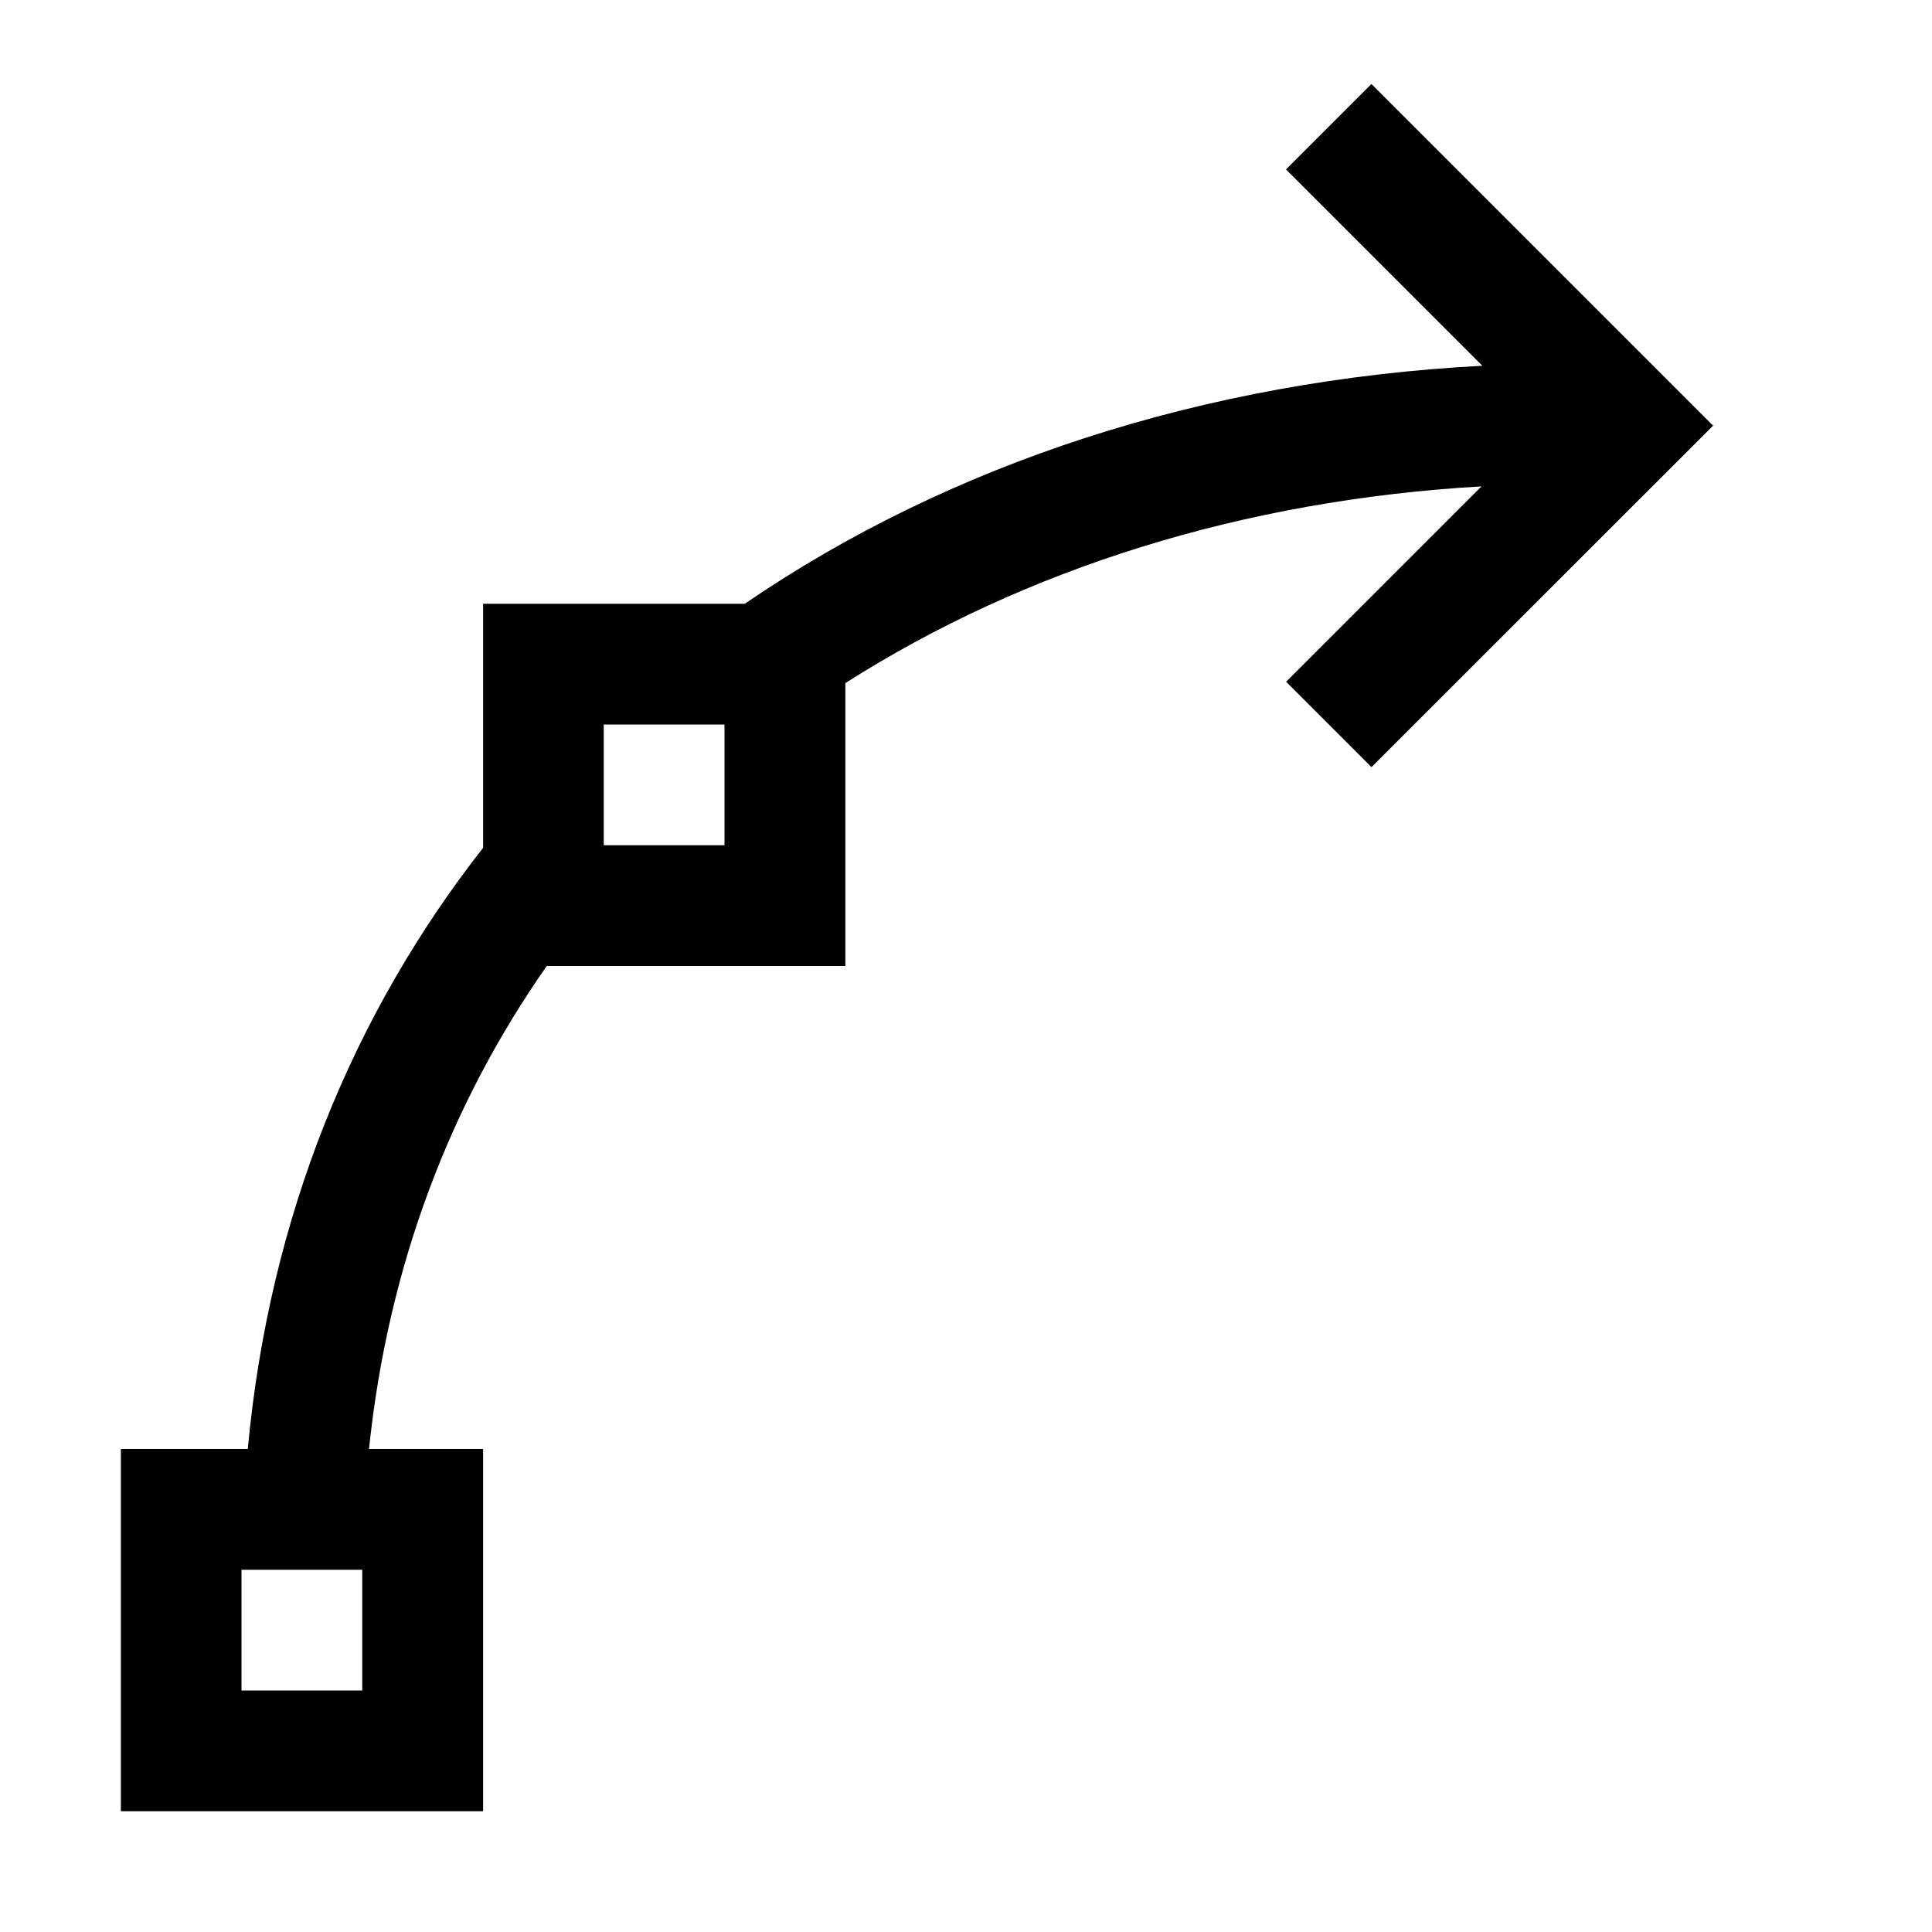
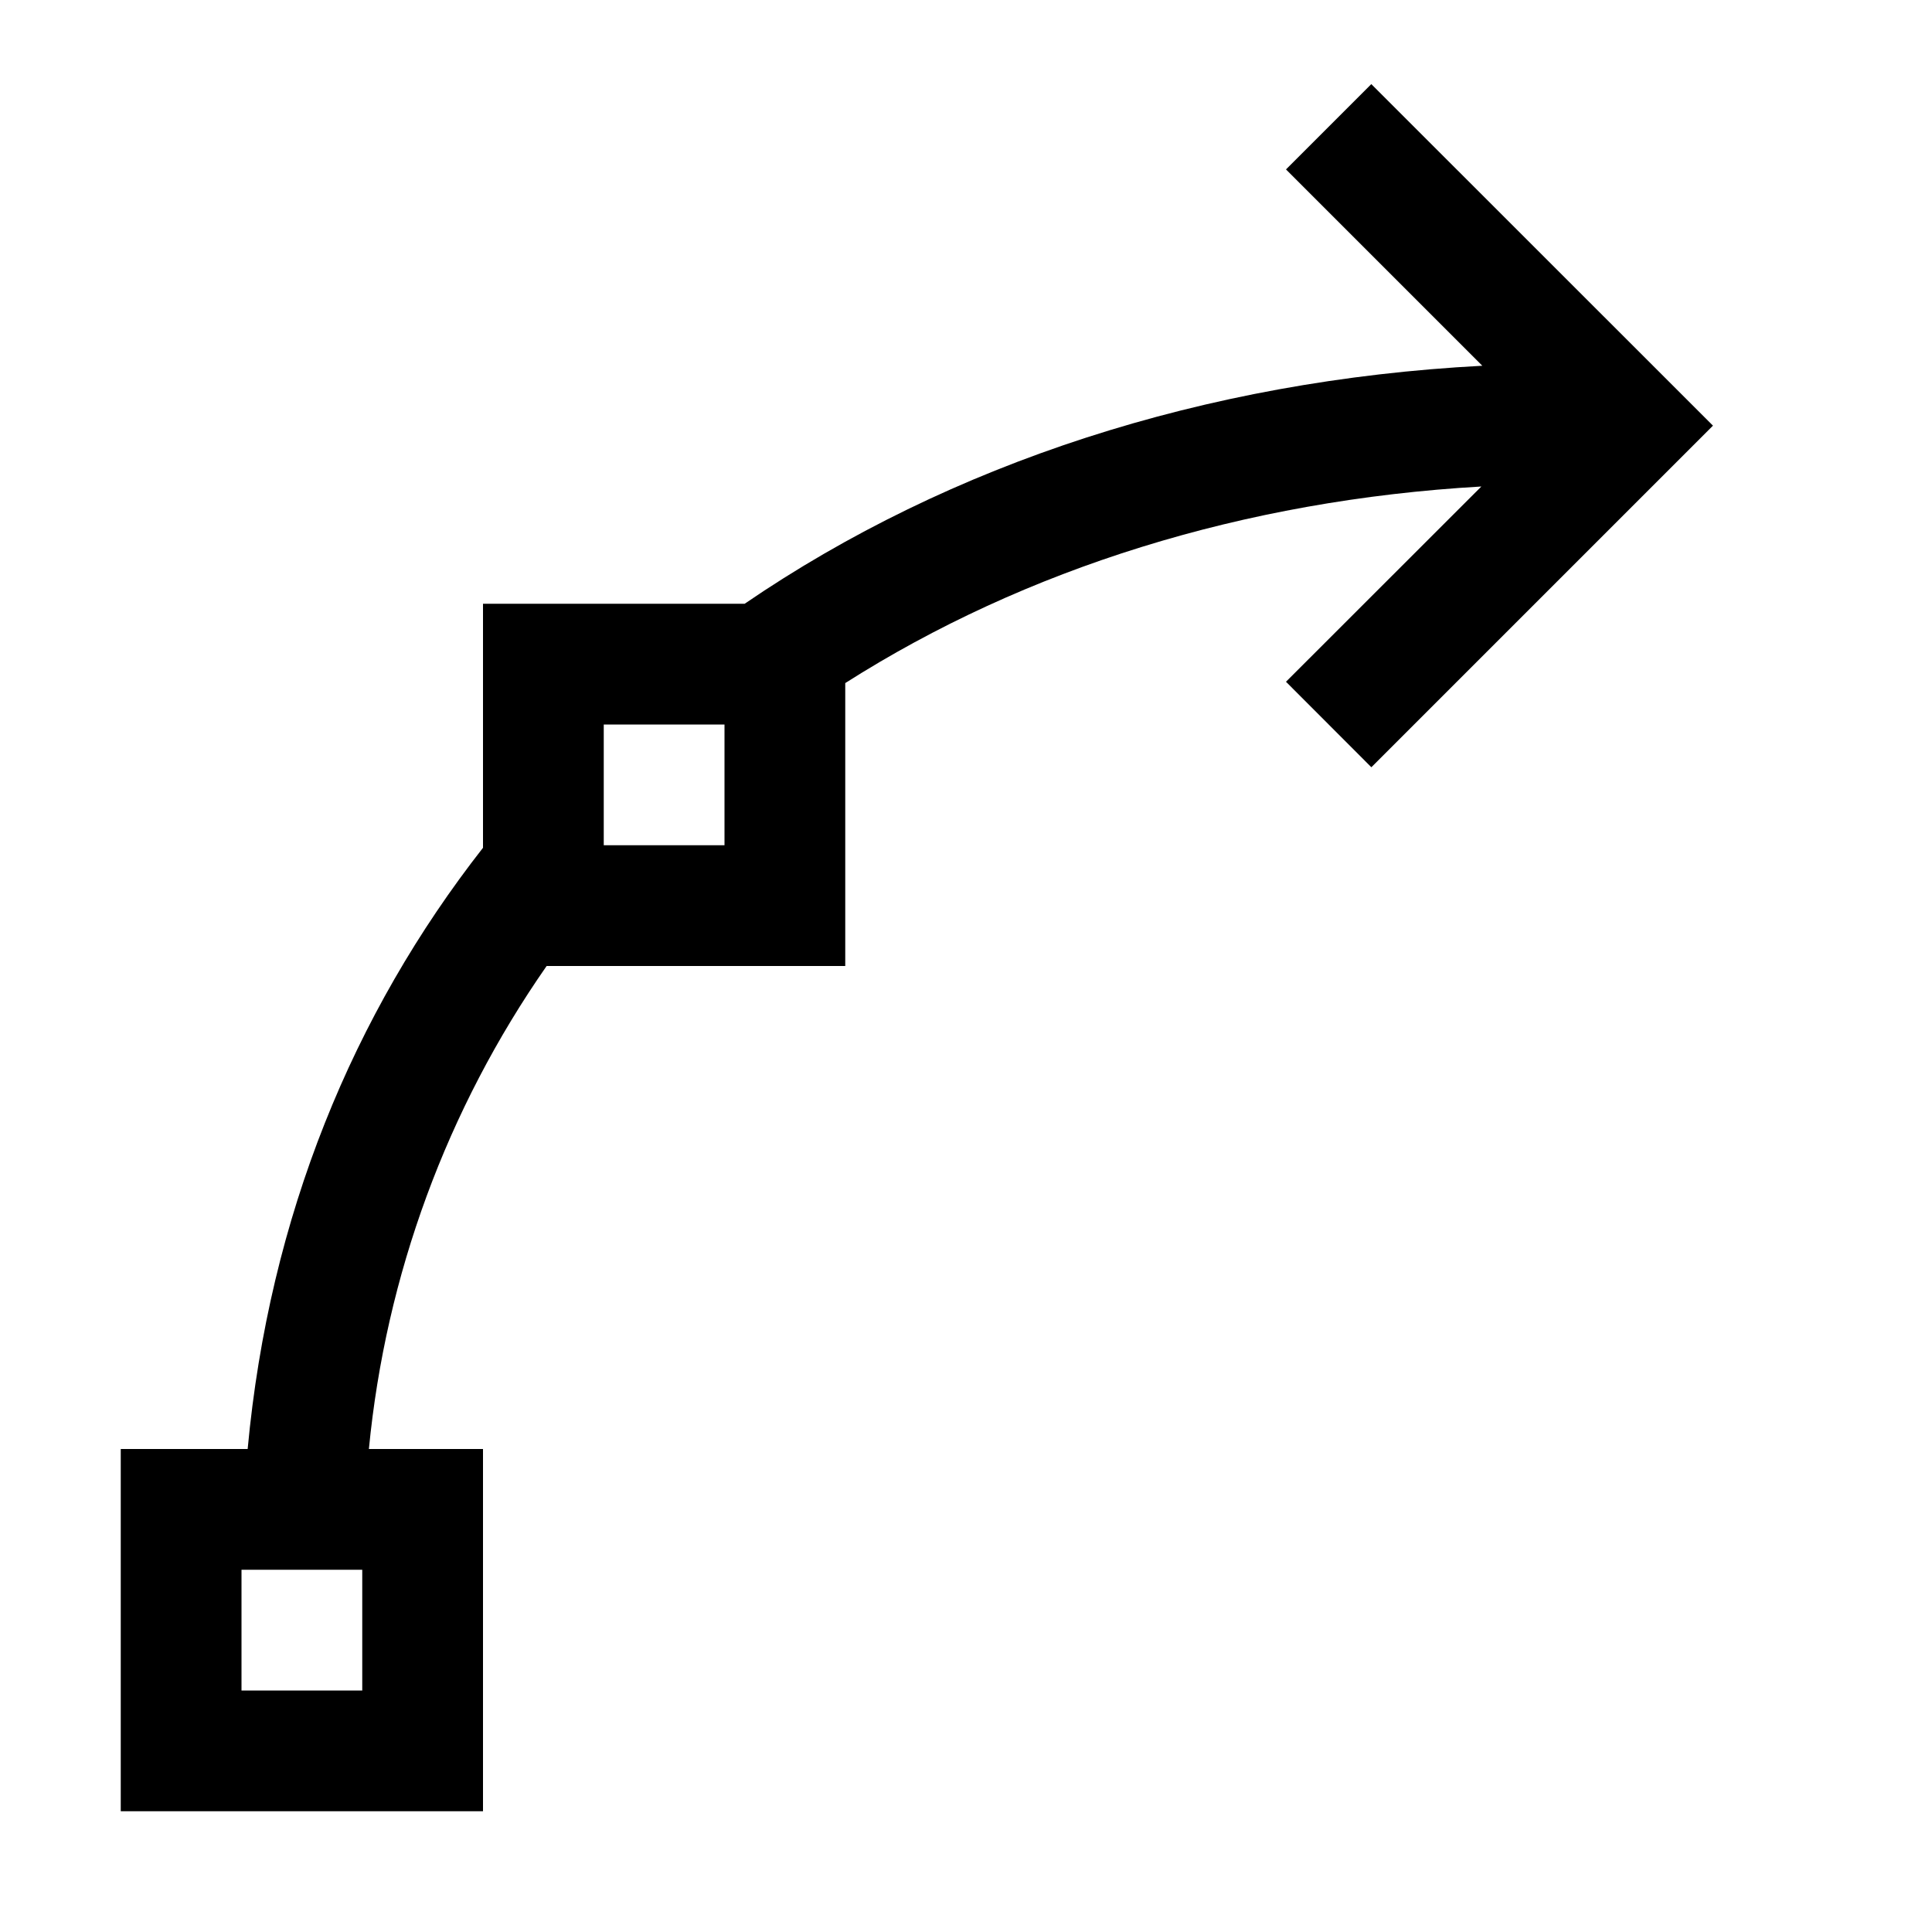
- <svg xmlns="http://www.w3.org/2000/svg" id="icons" viewBox="0 0 16 16">
-   <defs>
-     <style>.cls-1{fill:none;}</style>
-   </defs>
-   <path d="M11.357.696l-.707.707,1.626,1.626c-2.301.121-4.408.808-6.108,1.971h-2.167v2.021c-1.074,1.371-1.77,3.05-1.949,4.979h-1.051v3h3v-3h-.945c.158-1.525.679-2.868,1.472-4h2.473v-2.343c1.49-.949,3.298-1.516,5.268-1.629l-1.618,1.618.707.707,2.829-2.828-2.829-2.829ZM3,14h-1v-1h1v1ZM6,7h-1v-1h1v1Z" />
-   <rect class="cls-1" width="16" height="16" />
+ <svg xmlns="http://www.w3.org/2000/svg" viewBox="0 0 16 16">
+   <path d="M11.357.696l-.707.707 1.626 1.626C9.974 3.15 7.867 3.838 6.167 5H4v2.021C2.926 8.393 2.23 10.071 2.051 12H1v3h3v-3h-.945a8.41 8.41 0 0 1 1.472-4H7V5.657c1.49-.948 3.298-1.515 5.268-1.628L10.65 5.646l.707.708 2.829-2.829-2.83-2.829zM3 14H2v-1h1v1zm3-7H5V6h1v1z" />
+   <path fill="none" d="M0 0h16v16H0z" />
</svg>
